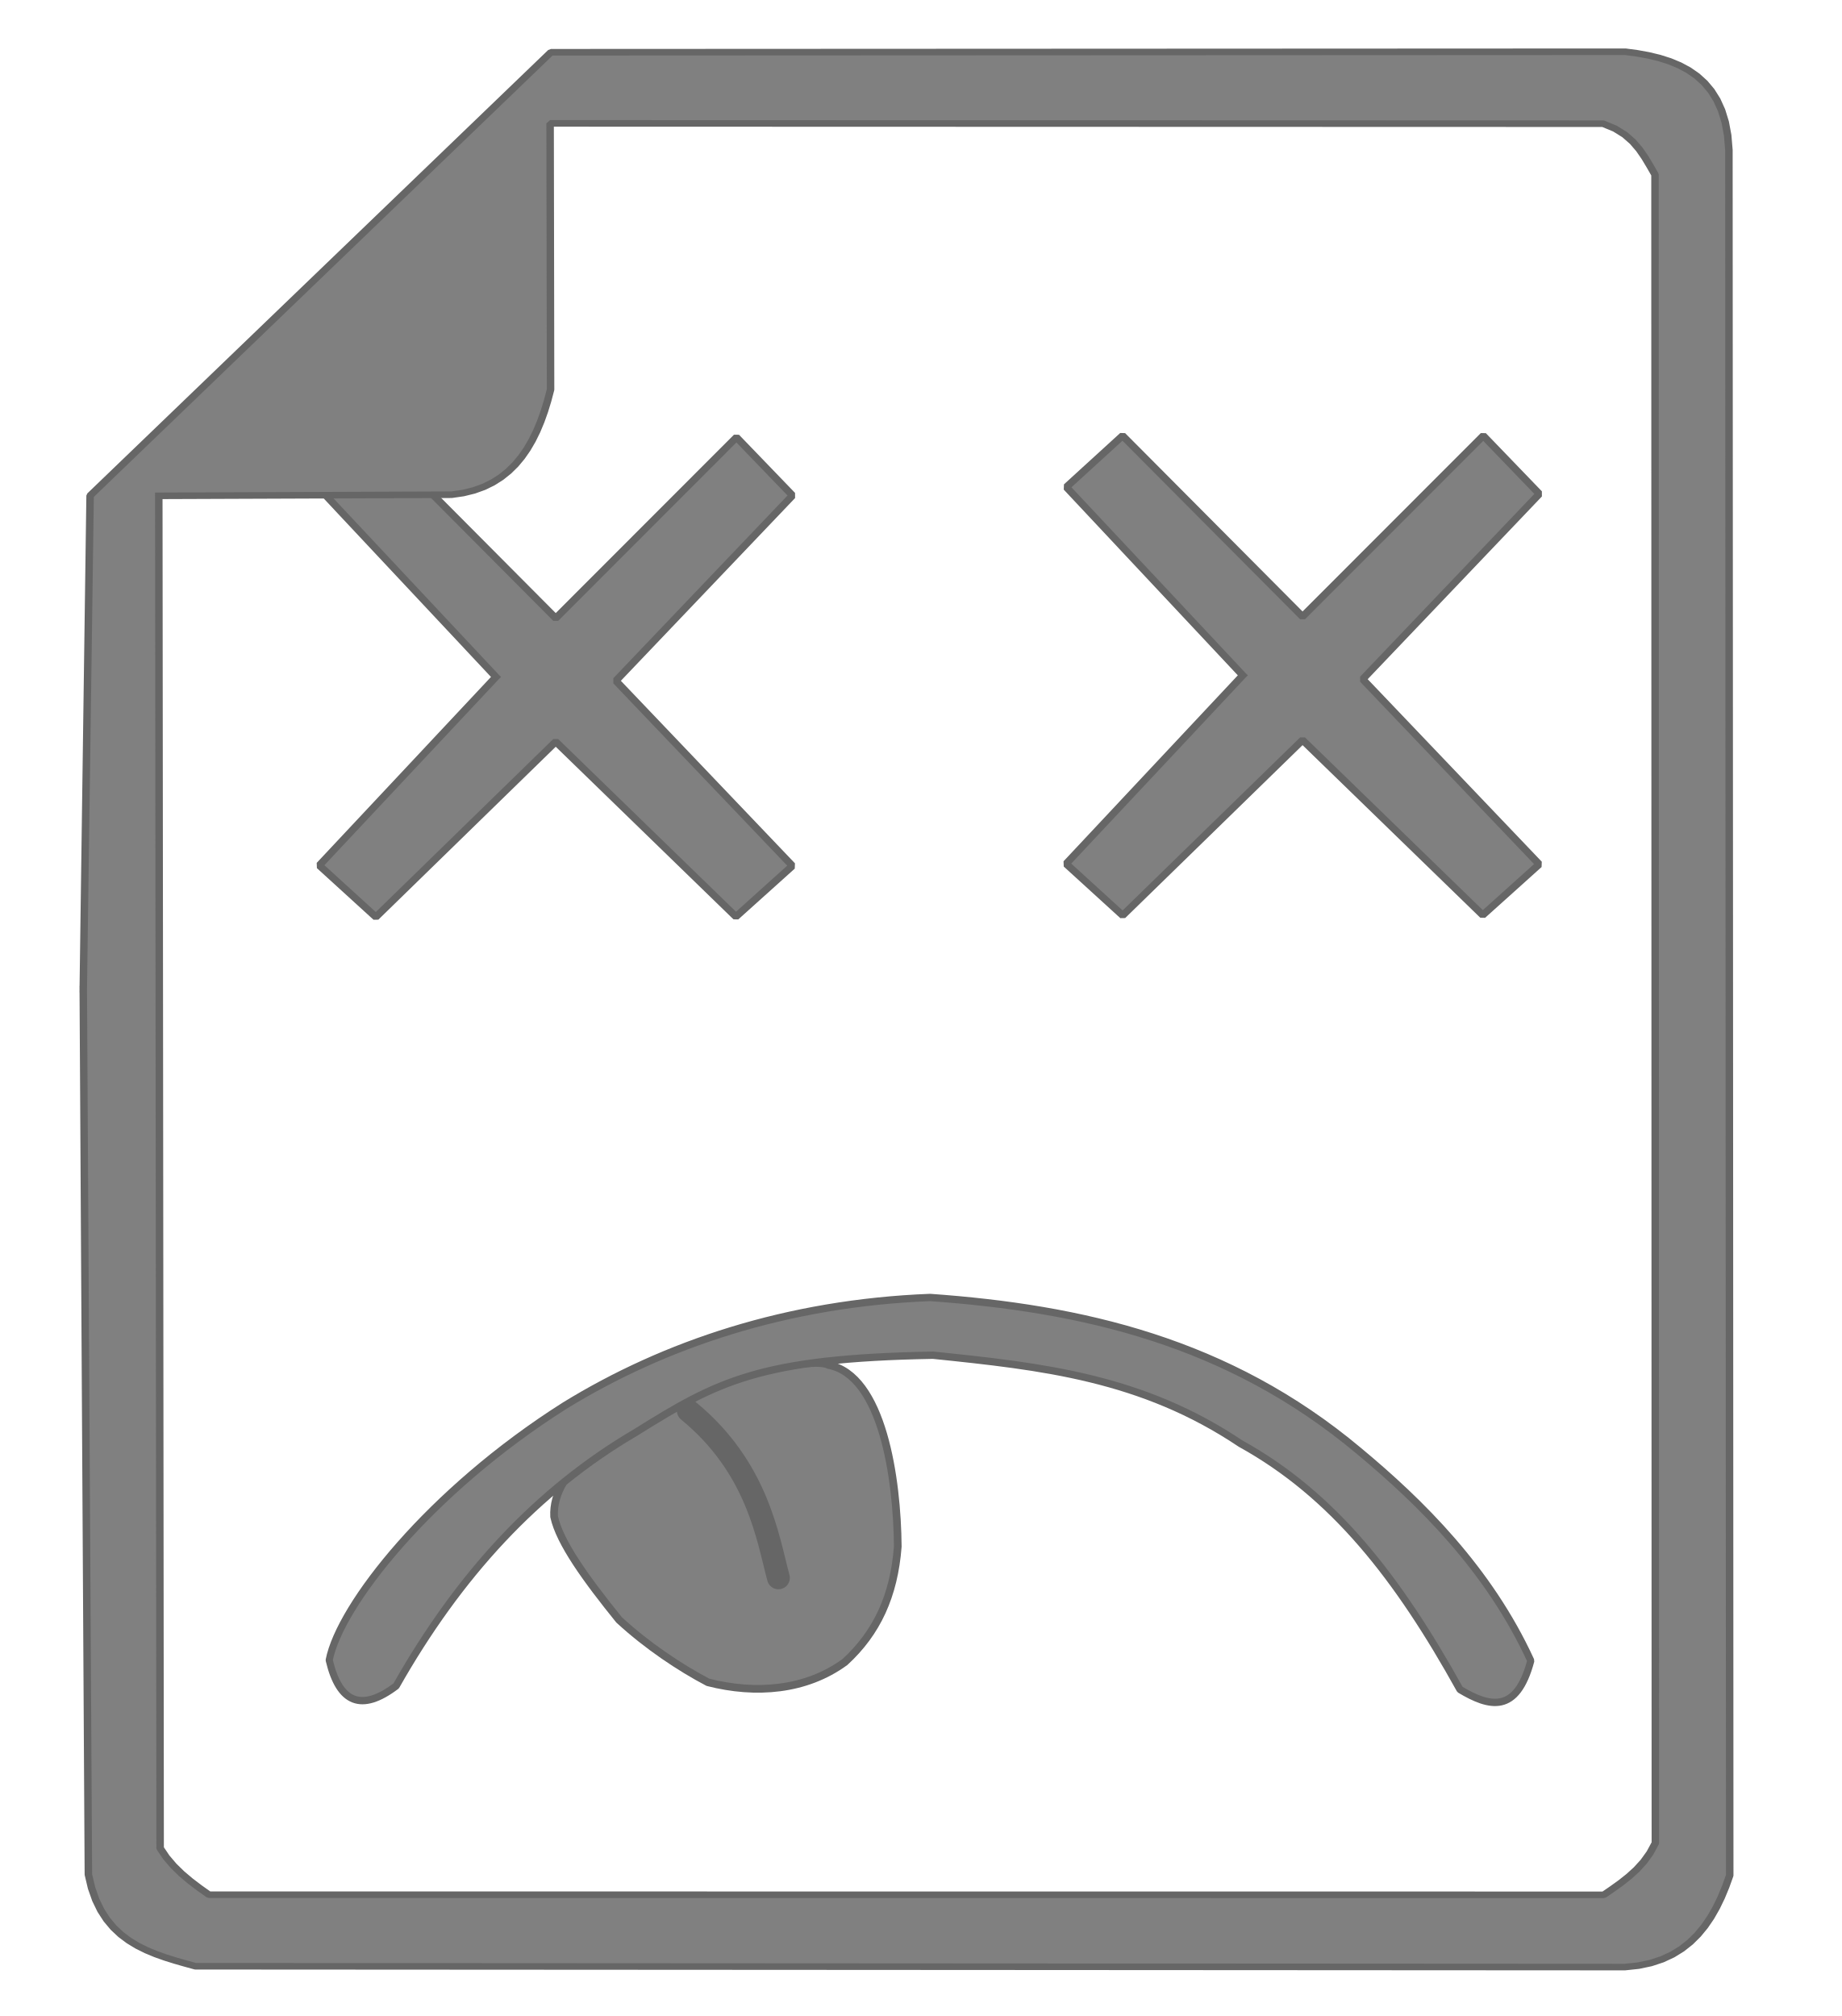
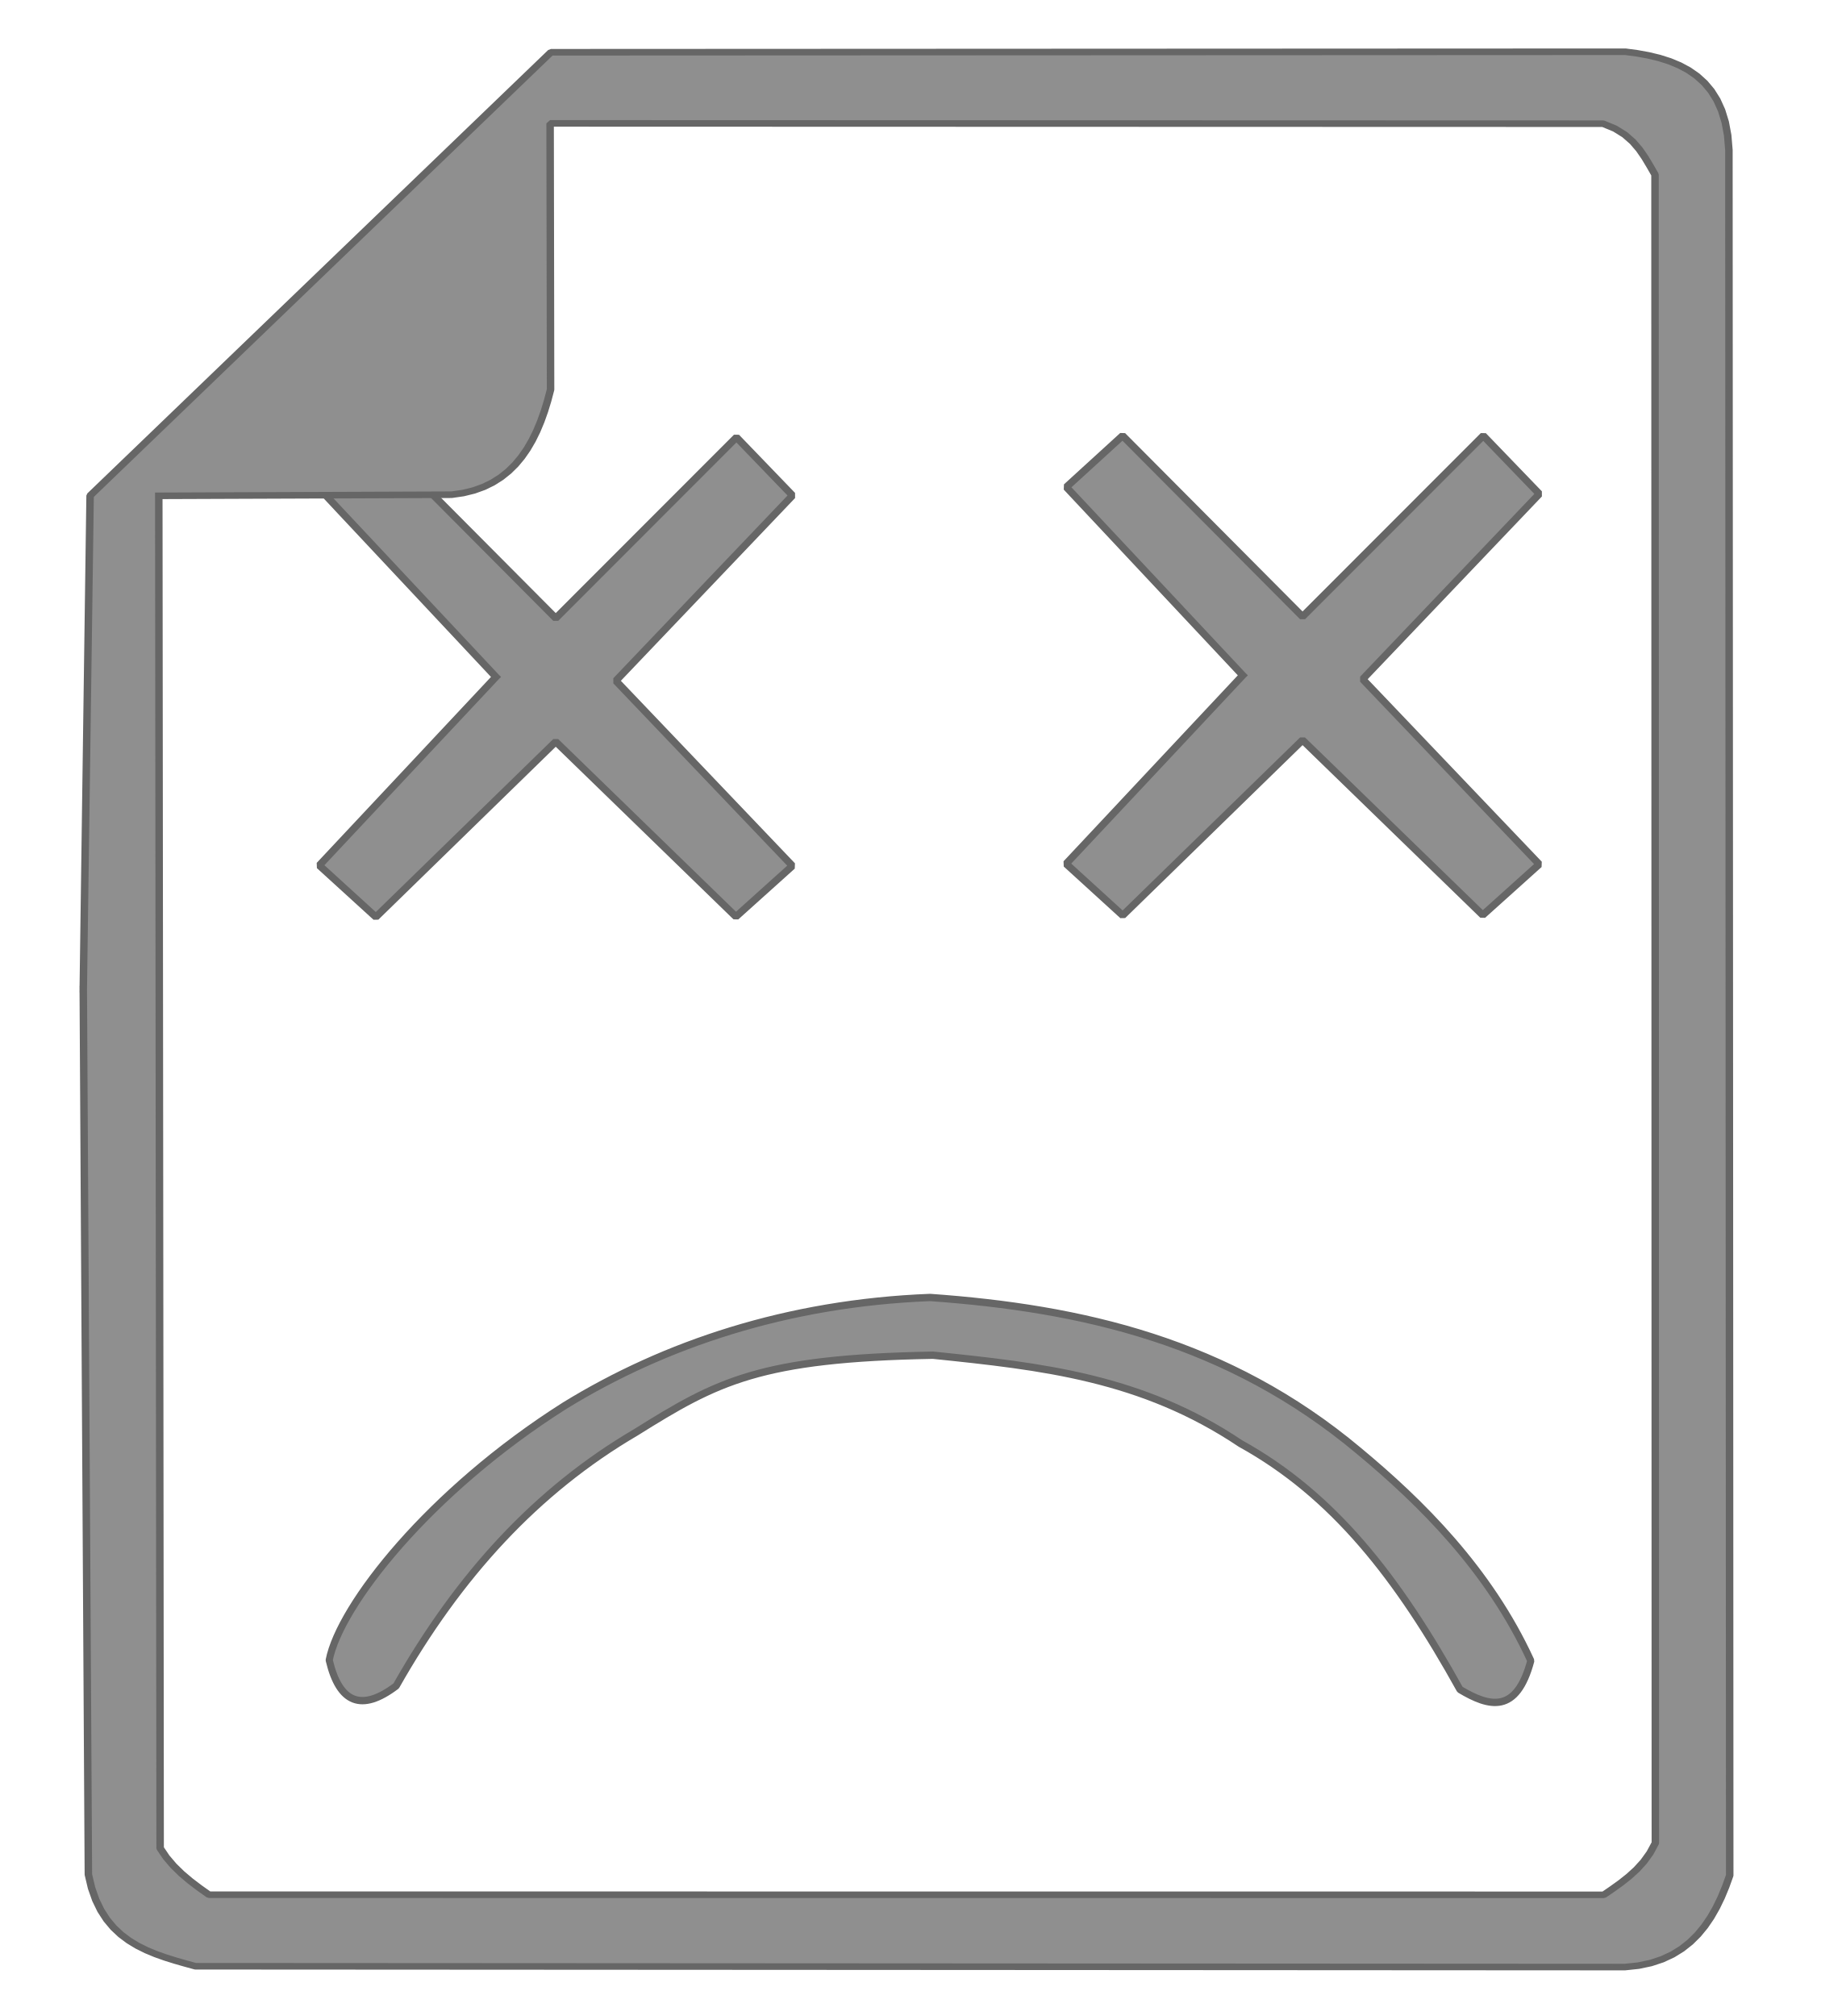
<svg xmlns="http://www.w3.org/2000/svg" width="242pt" height="265pt" viewBox="0 0 242 265">
  <defs />
-   <path id="shape0" transform="translate(72.82176, 179.1593)" fill="#808080" fill-rule="evenodd" stroke="#666666" stroke-width="1.01" stroke-linecap="square" stroke-linejoin="bevel" d="M45.177 24.134C45.106 15.221 43.181 1.621 36.077 0.268C32.295 -1.747 -0.665 7.863 0.01 20.201C0.734 23.597 4.234 28.431 8.547 33.768C12.257 37.189 16.568 40.056 20.23 41.977C26.502 43.587 33.107 43.06 38.236 39.306C42.436 35.449 44.686 30.601 45.177 24.134Z" />
-   <path id="shape1" transform="translate(90.46875, 185.4375)" fill="none" stroke="#666666" stroke-width="3" stroke-linecap="round" stroke-linejoin="bevel" d="M0 0C9.134 7.472 10.444 16.772 11.844 21.969" />
-   <path id="shape01" transform="matrix(0.928161 0 0 0.9540231 41.96409 57.4851)" fill="#808080" fill-rule="evenodd" stroke="#666666" stroke-width="1.01" stroke-linecap="square" stroke-linejoin="bevel" d="M25.016 33.016L0.031 7.078L8 3.14069e-07L33.484 24.922L59.078 0L67.016 8.016L42 33.547L67 59.047L59 66.047L33.484 41.938L8.016 66.094L0 58.984L25.016 33.016" />
-   <path id="shape11" transform="matrix(0.928161 0 0 0.9540231 140.1233 57.27429)" fill="#808080" fill-rule="evenodd" stroke="#666666" stroke-width="1.01" stroke-linecap="square" stroke-linejoin="bevel" d="M25.016 33.016L0.031 7.078L8 3.14069e-07L33.484 24.922L59.078 0L67.016 8.016L42 33.547L67 59.047L59 66.047L33.484 41.938L8.016 66.094L0 58.984L25.016 33.016" />
-   <path id="shape2" transform="matrix(0.928161 0 0 0.9540231 43.26931 170.5517)" fill="#808080" fill-rule="evenodd" stroke="#666666" stroke-width="1.01" stroke-linecap="square" stroke-linejoin="bevel" d="M0 49.969C1.504 42.437 14.175 26.712 33.362 14.896C47.436 6.483 64.836 0.761 85.094 0C106.522 1.484 127.289 6.041 145.791 21.124C154.545 28.191 164.238 37.481 170.156 50.047C168.136 57.426 164.286 56.434 160.125 54.016C151.328 38.567 142.191 27.194 129.051 20.129C115.076 11.005 100.947 9.5 85.5 7.953C60.95 8.378 54.943 11.576 43.447 18.566C29.365 26.593 18.357 38.282 9.482 53.521C4.605 57.114 1.444 55.93 0 49.969Z" />
-   <path id="shape3" transform="matrix(0.974446 0 0 0.8560719 10.9441 6.803074)" fill="#808080" fill-rule="evenodd" stroke="#666666" stroke-width="1.01" stroke-linecap="square" stroke-linejoin="bevel" d="M0 143.937L0.689 279.882L1.121 281.953L1.688 283.786L2.377 285.399L3.18 286.811L4.086 288.04L5.083 289.106L6.163 290.026L7.313 290.82L8.525 291.506L9.786 292.103L11.087 292.628L12.418 293.102L13.767 293.543L15.125 293.968L207.937 294.093L209.766 293.873L211.439 293.472L212.964 292.898L214.352 292.164L215.61 291.279L216.747 290.254L217.773 289.099L218.695 287.824L219.524 286.44L220.268 284.956L220.936 283.384L221.536 281.734L222.078 280.015L221.969 15.093L221.802 12.83L221.47 10.803L220.982 8.998L220.348 7.402L219.576 6.002L218.677 4.784L217.659 3.735L216.532 2.841L215.305 2.09L213.989 1.468L212.591 0.961L211.121 0.556L209.589 0.24L208.004 0L63.078 0.077L0.922 68.156L0 143.937M10.187 68.187L10.368 275.838L11.205 277.249L12.177 278.547L13.26 279.75L14.432 280.878L15.671 281.949L16.953 282.984L205.093 282.999L206.254 282.094L207.395 281.161L208.494 280.172L209.531 279.097L210.484 277.904L211.329 276.564L212.047 275.046L212 18.874L211.336 17.555L210.649 16.248L209.887 14.987L208.994 13.805L207.918 12.732L206.604 11.802L205 11.046L62.969 10.999L63.031 51.874L62.639 53.56L62.201 55.189L61.71 56.754L61.162 58.248L60.549 59.664L59.868 60.995L59.112 62.234L58.275 63.375L57.352 64.41L56.337 65.333L55.225 66.136L54.01 66.813L52.685 67.356L51.246 67.759L49.687 68.015L10.187 68.187" />
+   <path id="shape01" transform="matrix(0.928161 0 0 0.9540231 41.96409 57.4851)" fill="#8f8f8f" fill-rule="evenodd" stroke="#666666" stroke-width="1.01" stroke-linecap="square" stroke-linejoin="bevel" d="M25.016 33.016L0.031 7.078L8 3.14069e-07L33.484 24.922L59.078 0L67.016 8.016L42 33.547L67 59.047L59 66.047L33.484 41.938L8.016 66.094L0 58.984L25.016 33.016" />
+   <path id="shape11" transform="matrix(0.928161 0 0 0.9540231 140.1233 57.27429)" fill="#8f8f8f" fill-rule="evenodd" stroke="#666666" stroke-width="1.01" stroke-linecap="square" stroke-linejoin="bevel" d="M25.016 33.016L0.031 7.078L8 3.14069e-07L33.484 24.922L59.078 0L67.016 8.016L42 33.547L67 59.047L59 66.047L33.484 41.938L8.016 66.094L0 58.984L25.016 33.016" />
+   <path id="shape2" transform="matrix(0.928161 0 0 0.9540231 43.26931 170.5517)" fill="#8f8f8f" fill-rule="evenodd" stroke="#666666" stroke-width="1.01" stroke-linecap="square" stroke-linejoin="bevel" d="M0 49.969C1.504 42.437 14.175 26.712 33.362 14.896C47.436 6.483 64.836 0.761 85.094 0C106.522 1.484 127.289 6.041 145.791 21.124C154.545 28.191 164.238 37.481 170.156 50.047C168.136 57.426 164.286 56.434 160.125 54.016C151.328 38.567 142.191 27.194 129.051 20.129C115.076 11.005 100.947 9.5 85.5 7.953C60.95 8.378 54.943 11.576 43.447 18.566C29.365 26.593 18.357 38.282 9.482 53.521C4.605 57.114 1.444 55.93 0 49.969Z" />
+   <path id="shape3" transform="matrix(0.974446 0 0 0.8560719 10.9441 6.803074)" fill="#8f8f8f" fill-rule="evenodd" stroke="#666666" stroke-width="1.01" stroke-linecap="square" stroke-linejoin="bevel" d="M0 143.937L0.689 279.882L1.121 281.953L1.688 283.786L2.377 285.399L3.18 286.811L4.086 288.04L5.083 289.106L6.163 290.026L7.313 290.82L8.525 291.506L9.786 292.103L11.087 292.628L12.418 293.102L13.767 293.543L15.125 293.968L207.937 294.093L209.766 293.873L211.439 293.472L212.964 292.898L214.352 292.164L215.61 291.279L216.747 290.254L217.773 289.099L218.695 287.824L219.524 286.44L220.268 284.956L220.936 283.384L221.536 281.734L222.078 280.015L221.969 15.093L221.802 12.83L221.47 10.803L220.982 8.998L220.348 7.402L219.576 6.002L218.677 4.784L217.659 3.735L216.532 2.841L215.305 2.09L213.989 1.468L212.591 0.961L211.121 0.556L209.589 0.24L208.004 0L63.078 0.077L0.922 68.156L0 143.937M10.187 68.187L10.368 275.838L11.205 277.249L12.177 278.547L13.26 279.75L14.432 280.878L15.671 281.949L16.953 282.984L205.093 282.999L206.254 282.094L207.395 281.161L208.494 280.172L209.531 279.097L210.484 277.904L211.329 276.564L212.047 275.046L212 18.874L211.336 17.555L210.649 16.248L209.887 14.987L208.994 13.805L207.918 12.732L206.604 11.802L205 11.046L62.969 10.999L63.031 51.874L62.639 53.56L62.201 55.189L61.71 56.754L61.162 58.248L60.549 59.664L59.868 60.995L59.112 62.234L58.275 63.375L57.352 64.41L56.337 65.333L55.225 66.136L54.01 66.813L52.685 67.356L51.246 67.759L49.687 68.015L10.187 68.187" />
</svg>
